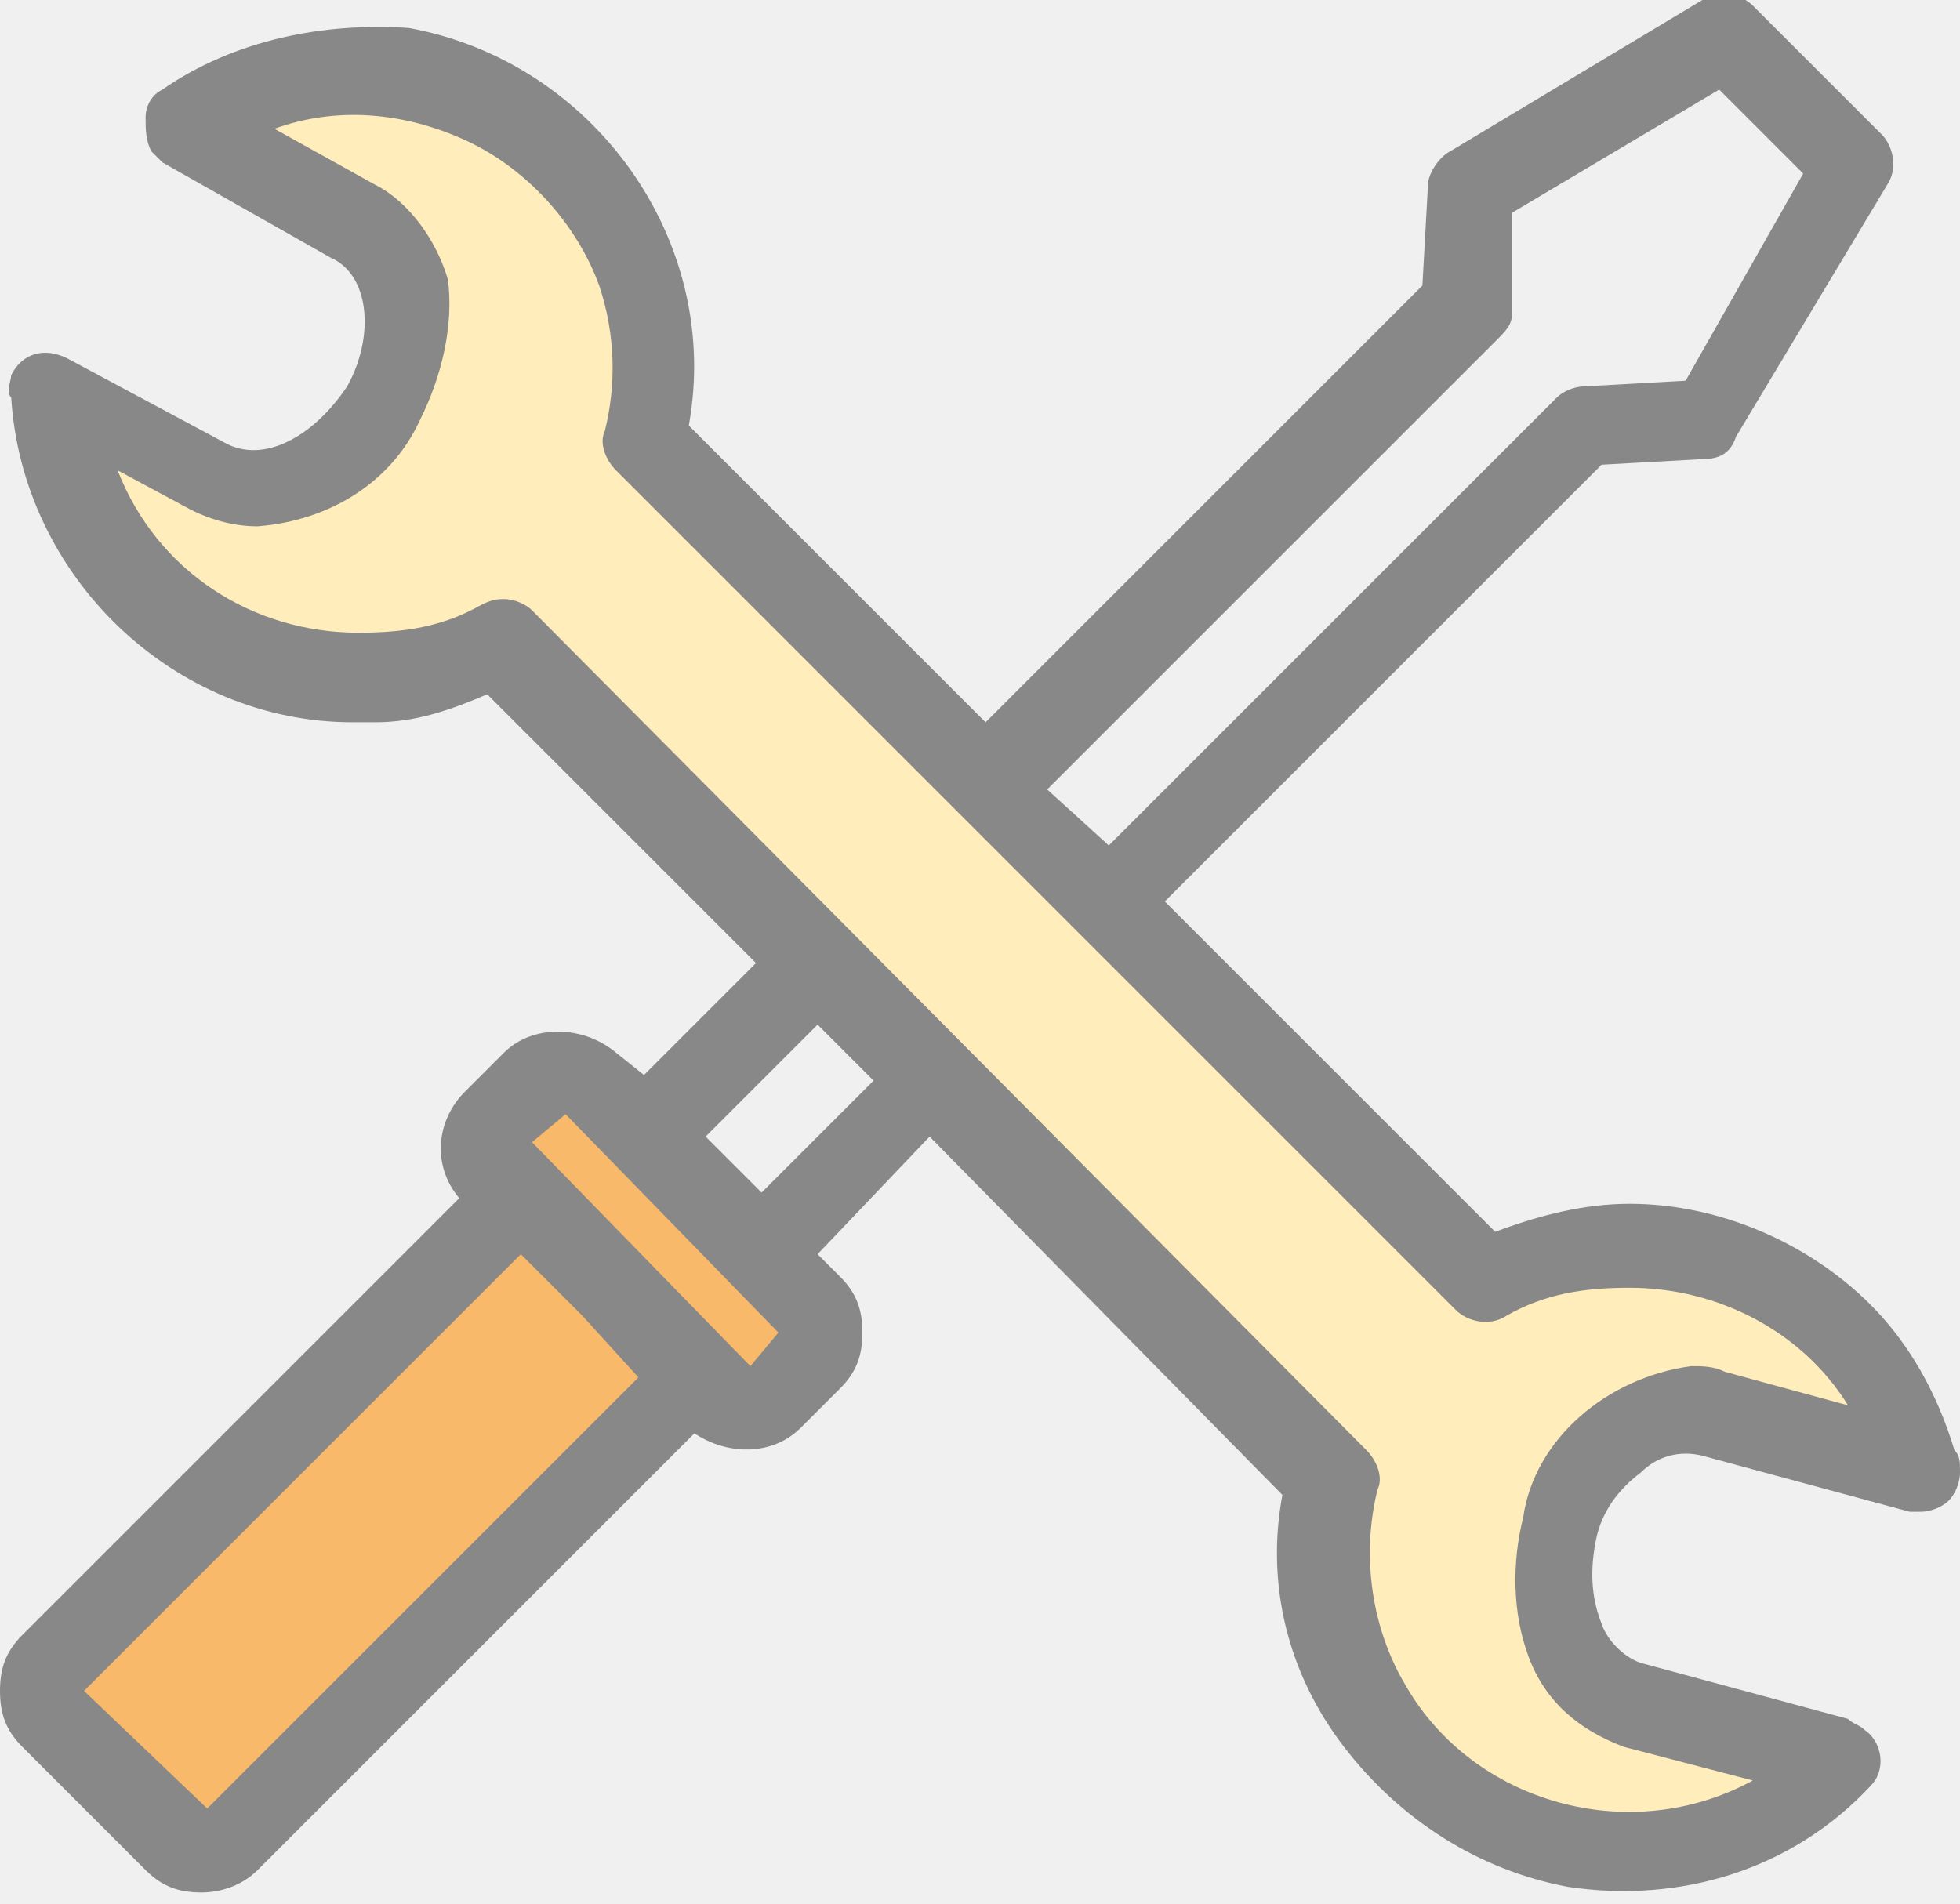
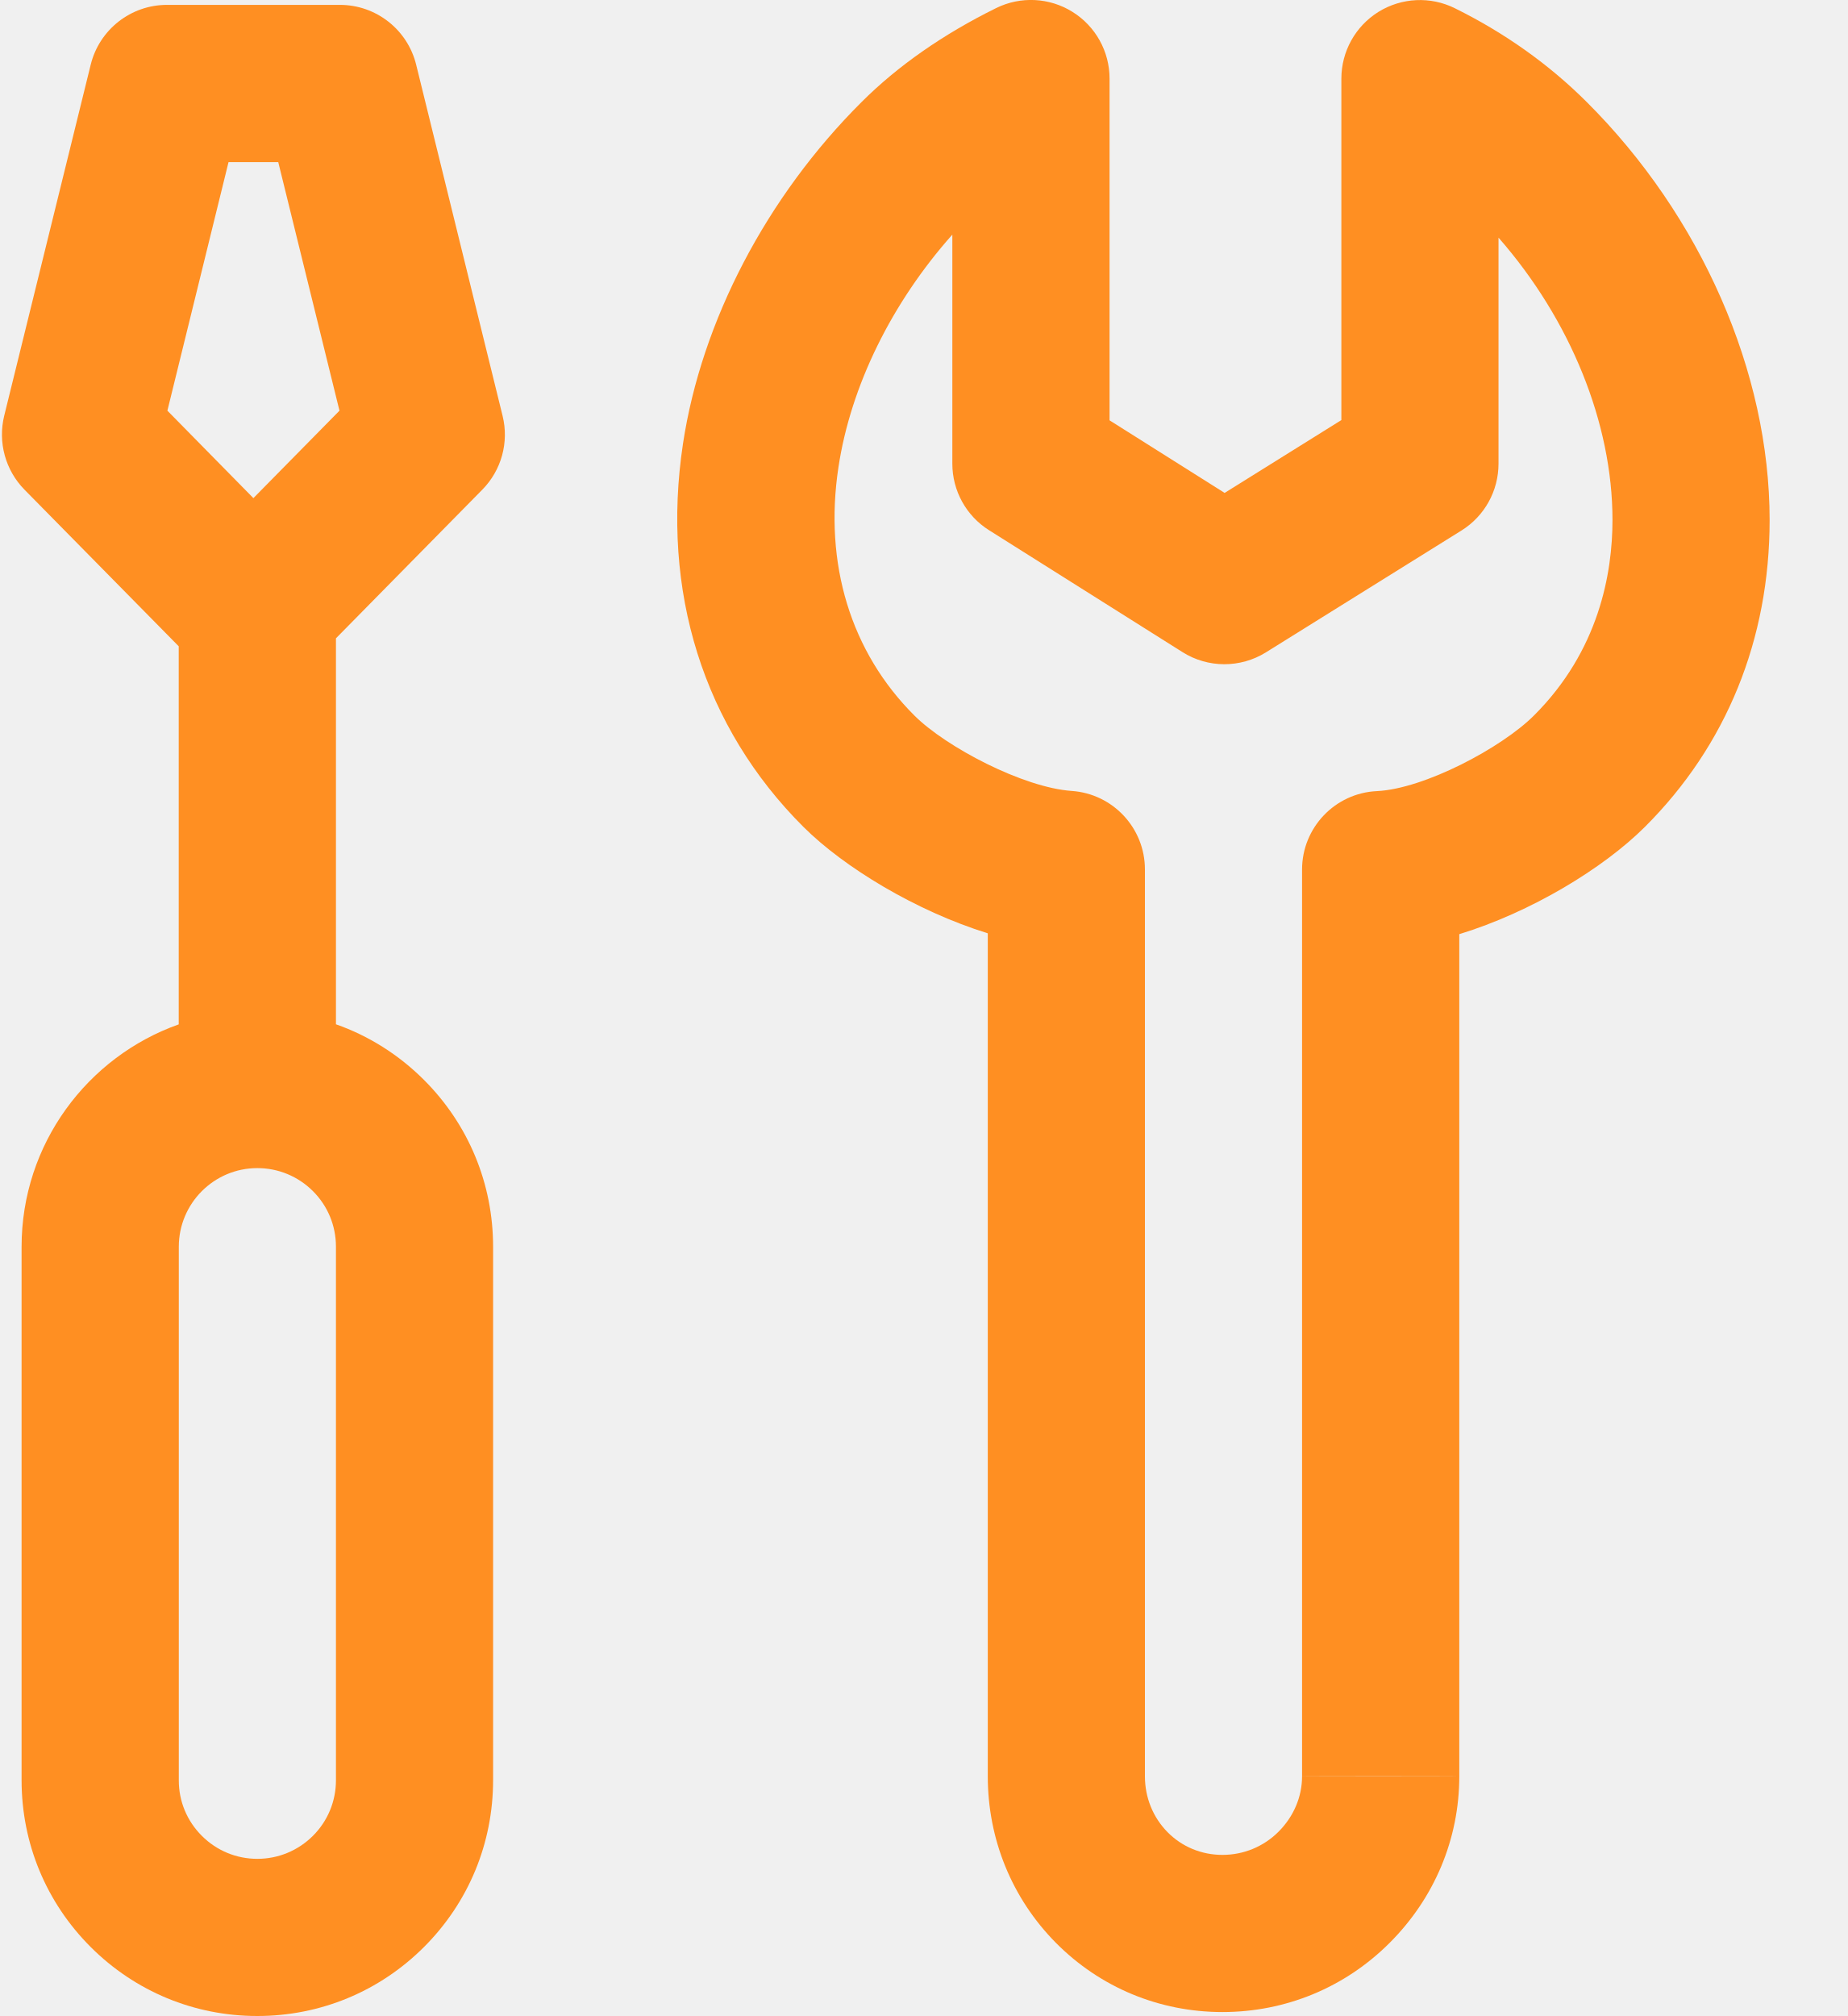
- <svg xmlns="http://www.w3.org/2000/svg" version="1.1" id="Слой_1" x="0px" y="0px" viewBox="0 0 35 34" style="enable-background:new 0 0 35 34;" xml:space="preserve">
-   <style type="text/css">
- 	.st0{filter:url(#Adobe_OpacityMaskFilter);}
- 	.st1{fill:#FFFFFF;}
- 	.st2{mask:url(#mask-2);fill:#888888;}
- 	.st3{fill:#F8B96B;}
- 	.st4{fill:#FFEEBB;}
- </style>
-   <g id="homepage">
-     <g id="d" transform="translate(-836, -462)">
-       <g id="Group-3" transform="translate(836, 462)">
-         <g id="Clip-2">
- 			</g>
-         <defs>
-           <filter id="Adobe_OpacityMaskFilter" filterUnits="userSpaceOnUse" x="0" y="0" width="35" height="33.9">
-             <feColorMatrix type="matrix" values="1 0 0 0 0  0 1 0 0 0  0 0 1 0 0  0 0 0 1 0" />
-           </filter>
-         </defs>
-         <mask maskUnits="userSpaceOnUse" x="0" y="0" width="35" height="33.9" id="mask-2">
-           <g class="st0">
-             <polygon id="path-1" class="st1" points="0,0 35,0 35,33.9 0,33.9      " />
-           </g>
-         </mask>
-         <path id="Fill-1" class="st2" d="M15.6,19.3l-2,2l-1-1l2-2L15.6,19.3z M18.7,14.1l8-8l0,0C26.9,5.9,27,5.8,27,5.6L27,3.8l3.7-2.2     l1.5,1.5l-2.1,3.7l-1.8,0.1c-0.2,0-0.4,0.1-0.5,0.2l-8,8L18.7,14.1z M34.9,25.9c-0.3-1-0.8-1.9-1.5-2.6c-1.1-1.1-2.7-1.8-4.3-1.8     h0c-0.8,0-1.6,0.2-2.4,0.5l-5.9-5.9l7.8-7.8l1.8-0.1c0.3,0,0.5-0.1,0.6-0.4l2.7-4.5c0.2-0.3,0.1-0.7-0.1-0.9l-2.3-2.3     c-0.2-0.2-0.6-0.3-0.9-0.1l-4.5,2.7c-0.2,0.1-0.4,0.4-0.4,0.6l-0.1,1.8l-7.8,7.8l-5.3-5.3c0.6-3.3-1.7-6.5-5-7.1     C5.8,0.4,4.2,0.7,2.9,1.6C2.7,1.7,2.6,1.9,2.6,2.1c0,0.2,0,0.4,0.1,0.6c0.1,0.1,0.2,0.2,0.2,0.2l3,1.7C6.6,4.9,6.7,6,6.2,6.9     C5.6,7.8,4.7,8.3,4,7.9L1.2,6.4c-0.4-0.2-0.8-0.1-1,0.3C0.2,6.8,0.1,7,0.2,7.1c0.2,3.2,2.9,5.8,6.1,5.8c0.1,0,0.3,0,0.4,0     c0.7,0,1.3-0.2,2-0.5l4.8,4.8l-2,2L11,18.8c-0.6-0.5-1.5-0.5-2,0l-0.7,0.7c-0.5,0.5-0.6,1.3-0.1,1.9l-7.8,7.8     c-0.3,0.3-0.4,0.6-0.4,1c0,0.4,0.1,0.7,0.4,1c0,0,0,0,0,0l2.2,2.2c0.3,0.3,0.6,0.4,1,0.4c0.3,0,0.7-0.1,1-0.4l7.8-7.8     c0.6,0.4,1.4,0.4,1.9-0.1l0.7-0.7c0.3-0.3,0.4-0.6,0.4-1c0-0.4-0.1-0.7-0.4-1c0,0,0,0,0,0l-0.4-0.4l2-2.1l6.3,6.4     c-0.3,1.6,0.1,3.2,1.1,4.5c1,1.3,2.4,2.2,4,2.5c2,0.3,4-0.3,5.4-1.8c0.3-0.3,0.2-0.8-0.1-1c-0.1-0.1-0.2-0.1-0.3-0.2l-3.7-1     c-0.3-0.1-0.6-0.4-0.7-0.7c-0.2-0.5-0.2-1-0.1-1.5c0.1-0.5,0.4-0.9,0.8-1.2c0.3-0.3,0.7-0.4,1.1-0.3l3.7,1c0.1,0,0.1,0,0.2,0h0     c0.2,0,0.4-0.1,0.5-0.2c0.1-0.1,0.2-0.3,0.2-0.5C35,26.1,35,26,34.9,25.9z" />
+ <svg xmlns="http://www.w3.org/2000/svg" width="22px" height="24px" viewBox="0 0 22 24" version="1.1">
+   <g id="homepage-new" stroke="none" stroke-width="1" fill="none" fill-rule="evenodd">
+     <g id="Main" transform="translate(-393, -682)" fill="#FF8F22">
+       <g id="Group-8" transform="translate(368, 129)">
+         <g id="tools" transform="translate(25, 553)">
+           <path d="M18.891,1.213 C18.443,0.766 17.915,0.391 17.322,0.098 C17.032,-0.046 16.688,-0.029 16.413,0.141 C16.138,0.312 15.971,0.613 15.971,0.936 L15.971,5.001 L14.581,5.868 L13.211,5.004 L13.211,0.936 C13.211,0.612 13.044,0.312 12.769,0.141 C12.495,-0.03 12.151,-0.047 11.861,0.096 C11.229,0.408 10.69,0.784 10.26,1.213 C9.128,2.34 8.353,3.823 8.132,5.282 C7.867,7.037 8.376,8.658 9.567,9.845 C10.05,10.326 10.905,10.845 11.761,11.111 L11.761,21.146 C11.761,21.895 12.048,22.599 12.571,23.128 C13.098,23.66 13.803,23.953 14.555,23.953 C15.306,23.953 16.012,23.662 16.543,23.132 C17.079,22.598 17.375,21.892 17.375,21.146 C17.375,21.15 15.503,21.149 15.503,21.147 C15.503,21.391 15.403,21.626 15.222,21.807 C15.044,21.984 14.807,22.082 14.555,22.082 C14.306,22.082 14.074,21.986 13.902,21.812 C13.728,21.636 13.632,21.399 13.632,21.146 L13.632,10.35 C13.632,9.858 13.251,9.45 12.761,9.416 C12.182,9.376 11.263,8.893 10.888,8.519 C10.13,7.764 9.808,6.713 9.983,5.562 C10.129,4.595 10.618,3.603 11.339,2.793 L11.339,5.52 C11.339,5.842 11.504,6.141 11.776,6.312 L14.079,7.763 C14.383,7.955 14.769,7.955 15.073,7.766 L17.402,6.315 C17.676,6.144 17.842,5.844 17.842,5.52 L17.842,2.829 C18.698,3.806 19.199,5.037 19.199,6.19 C19.199,6.827 19.037,7.748 18.263,8.519 C17.877,8.904 16.957,9.391 16.394,9.418 C15.896,9.441 15.503,9.853 15.503,10.352 L15.503,21.146 L17.375,21.146 L17.375,11.121 C18.228,10.86 19.089,10.338 19.584,9.845 C20.556,8.876 21.07,7.612 21.07,6.19 C21.07,4.433 20.256,2.573 18.891,1.213 Z" id="Path" />
+           <path d="M5.742,5.83 C5.971,5.598 6.062,5.265 5.984,4.95 L4.955,0.77 C4.852,0.352 4.477,0.058 4.047,0.058 L1.988,0.058 C1.558,0.058 1.183,0.352 1.08,0.77 L0.05,4.95 C-0.027,5.265 0.064,5.598 0.292,5.83 L2.128,7.694 L2.128,12.195 C1.039,12.581 0.257,13.622 0.257,14.842 L0.257,21.193 C0.257,21.943 0.549,22.648 1.079,23.178 C1.609,23.708 2.314,24 3.063,24 C3.064,24 3.064,24 3.064,24 C3.814,24 4.519,23.708 5.049,23.178 C5.579,22.648 5.871,21.943 5.871,21.193 L5.871,14.842 C5.871,14.092 5.579,13.387 5.049,12.857 C4.748,12.556 4.39,12.331 4,12.194 L4,7.599 L5.742,5.83 Z M4,14.842 L4,21.193 C4,21.443 3.903,21.678 3.726,21.855 C3.549,22.031 3.314,22.129 3.064,22.129 L3.064,22.129 C2.814,22.129 2.579,22.031 2.403,21.855 C2.226,21.678 2.128,21.443 2.129,21.193 L2.129,14.842 C2.129,14.326 2.548,13.906 3.064,13.906 C3.314,13.906 3.549,14.004 3.726,14.18 C3.903,14.357 4,14.592 4,14.842 L4,14.842 Z M3.017,5.93 L1.993,4.889 L2.721,1.93 L3.313,1.93 L4.042,4.889 L3.017,5.93 Z" id="Shape" fill-rule="nonzero" />
+         </g>
      </g>
    </g>
  </g>
-   <polyline class="st3" points="10.4,23.5 11.4,24.6 3.7,32.3 1.5,30.2 9.3,22.4 10.4,23.5 " />
-   <polygon class="st3" points="13.9,23.8 13.4,24.4 9.5,20.4 10.1,19.9 " />
-   <path class="st4" d="M27.2,27.1c-0.2,0.8-0.2,1.7,0.1,2.5c0.3,0.8,0.9,1.3,1.7,1.6l2.3,0.6c-2.2,1.2-5,0.4-6.2-1.7  c-0.6-1-0.8-2.3-0.5-3.5c0.1-0.2,0-0.5-0.2-0.7l-14.9-15c-0.1-0.1-0.3-0.2-0.5-0.2c-0.1,0-0.2,0-0.4,0.1c-0.7,0.4-1.4,0.5-2.2,0.5h0  c-1.9,0-3.6-1.1-4.3-2.9l1.3,0.7c0.4,0.2,0.8,0.3,1.2,0.3h0c1.3-0.1,2.4-0.8,2.9-1.9c0.4-0.8,0.6-1.7,0.5-2.5  C7.8,4.3,7.3,3.6,6.7,3.3l-1.8-1C6,1.9,7.2,2,8.3,2.5c1.1,0.5,2,1.5,2.4,2.6C11,6,11,6.9,10.8,7.7c-0.1,0.2,0,0.5,0.2,0.7l15,15  c0.2,0.2,0.6,0.3,0.9,0.1c0.7-0.4,1.4-0.5,2.2-0.5h0c1.6,0,3.1,0.8,3.9,2.1l-2.2-0.6c-0.2-0.1-0.4-0.1-0.6-0.1h0  C28.7,24.6,27.4,25.7,27.2,27.1z" />
</svg>
